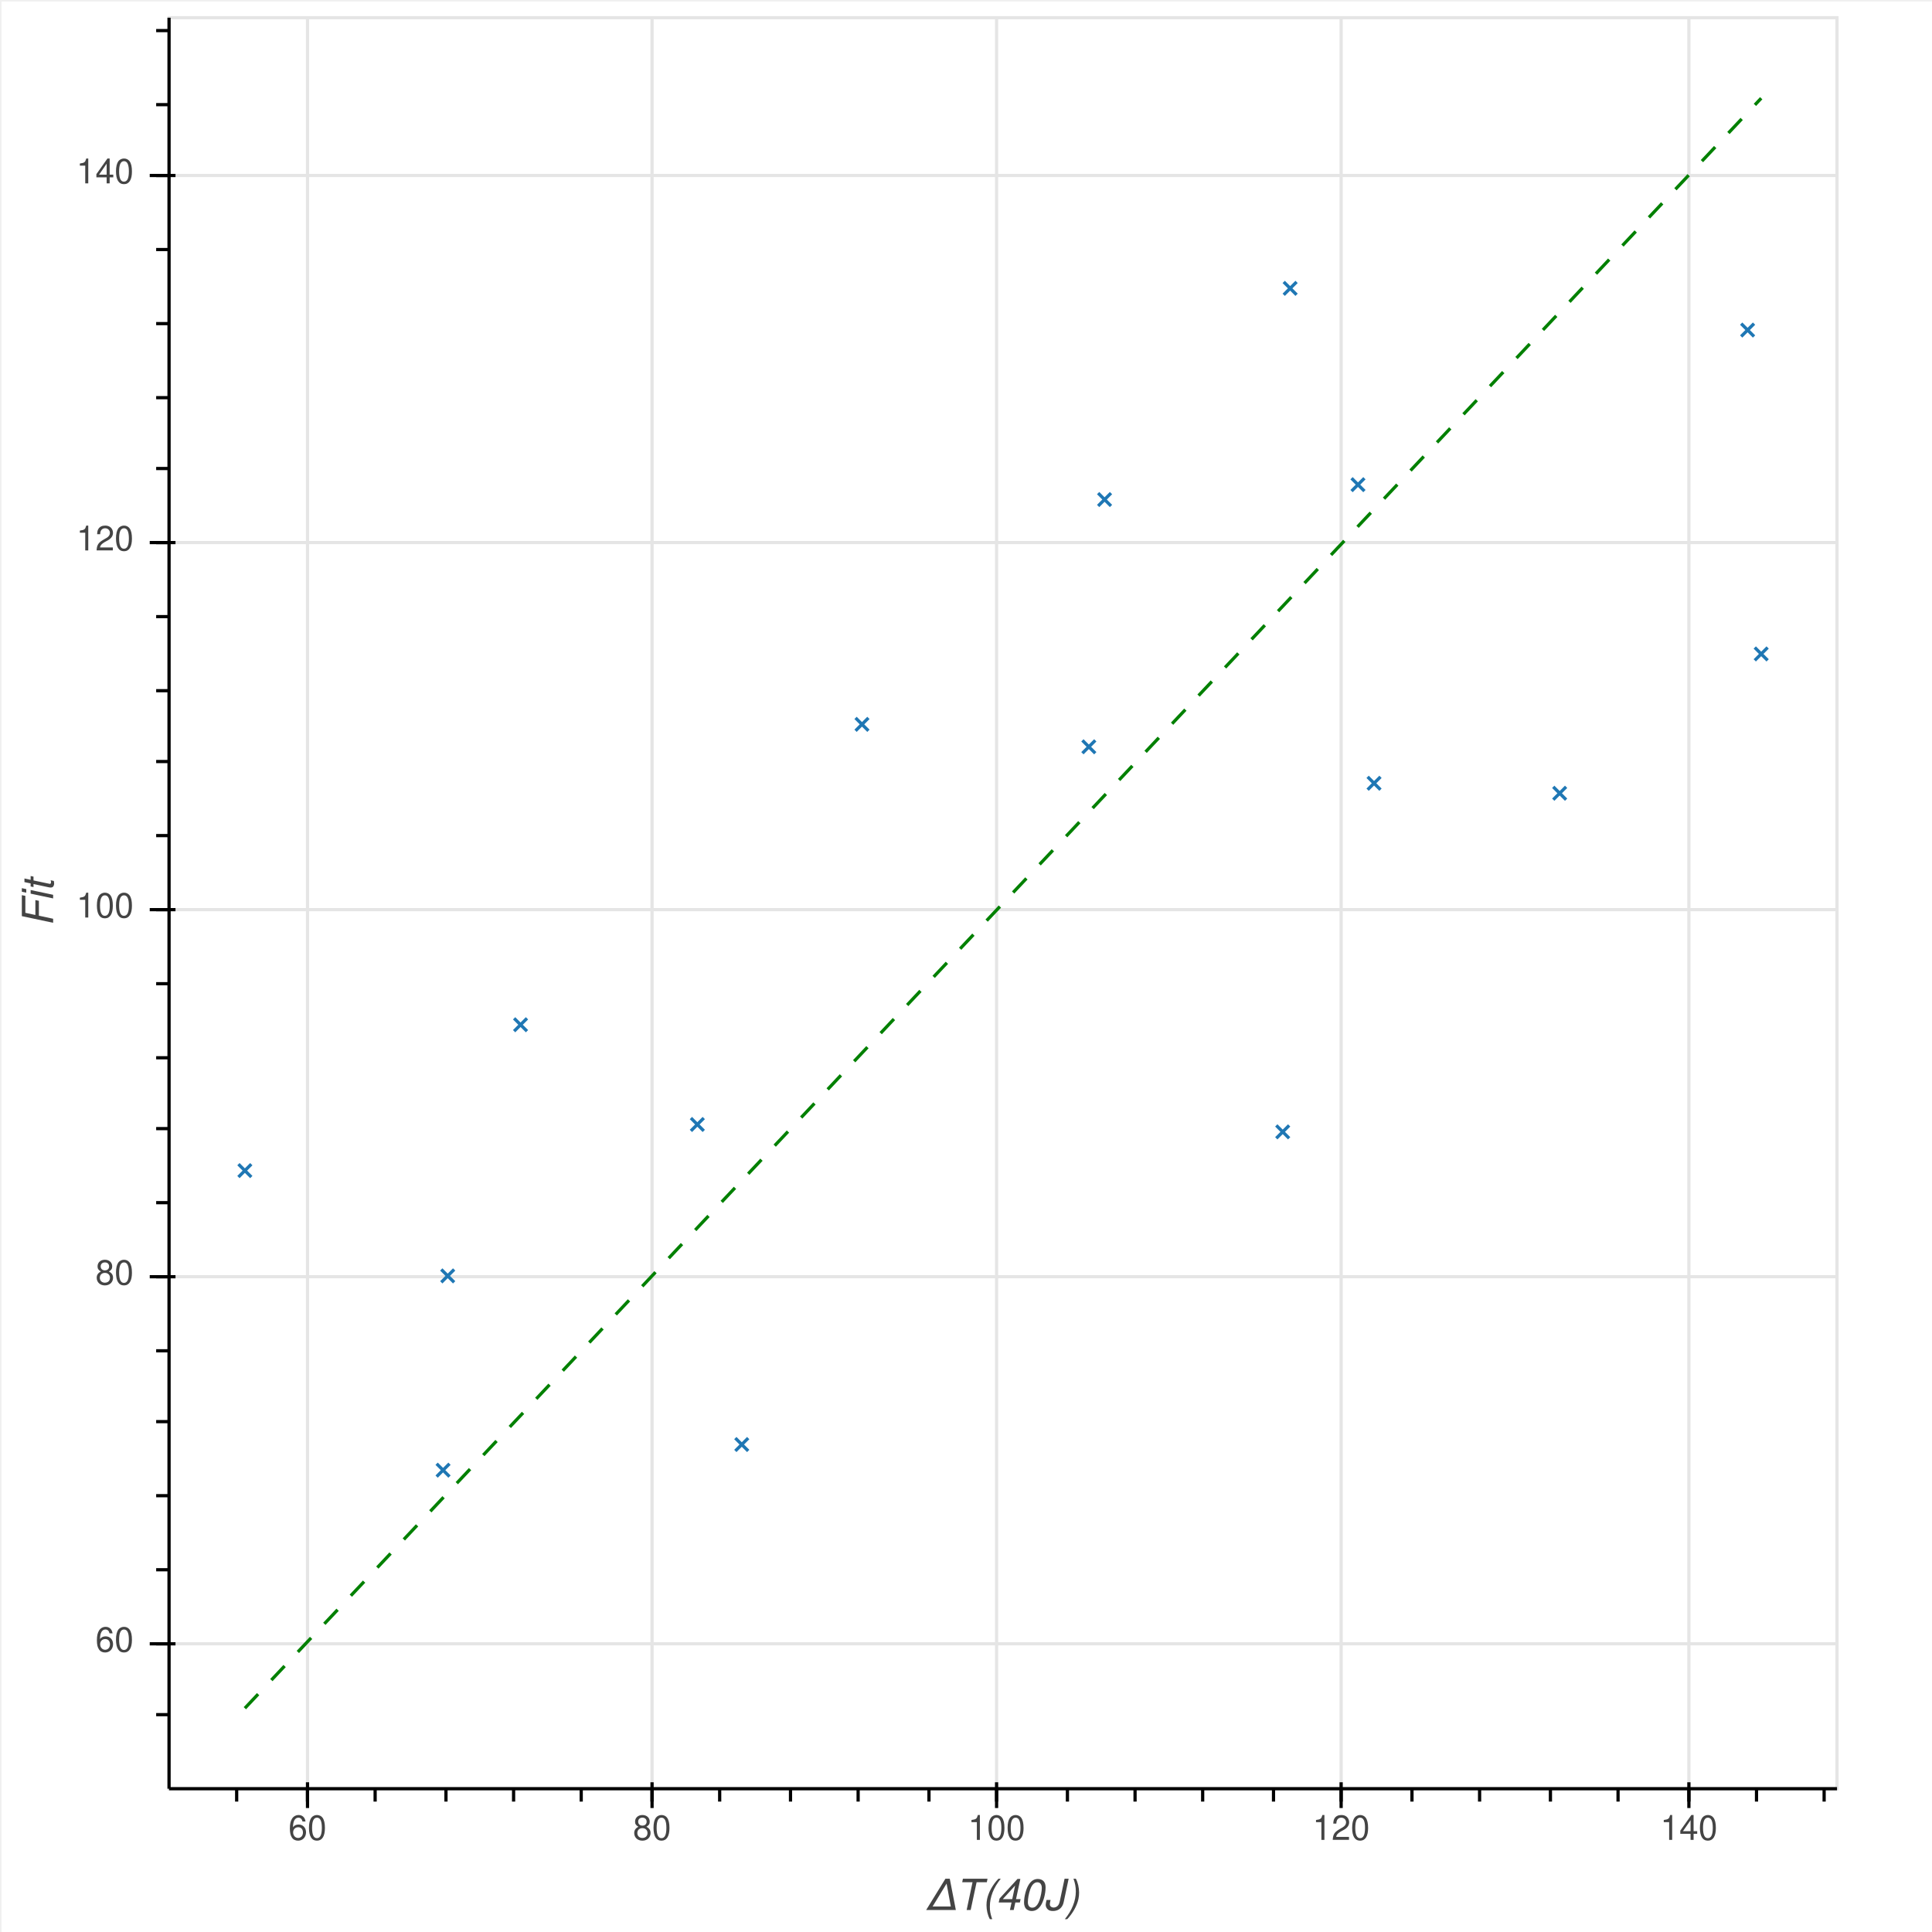
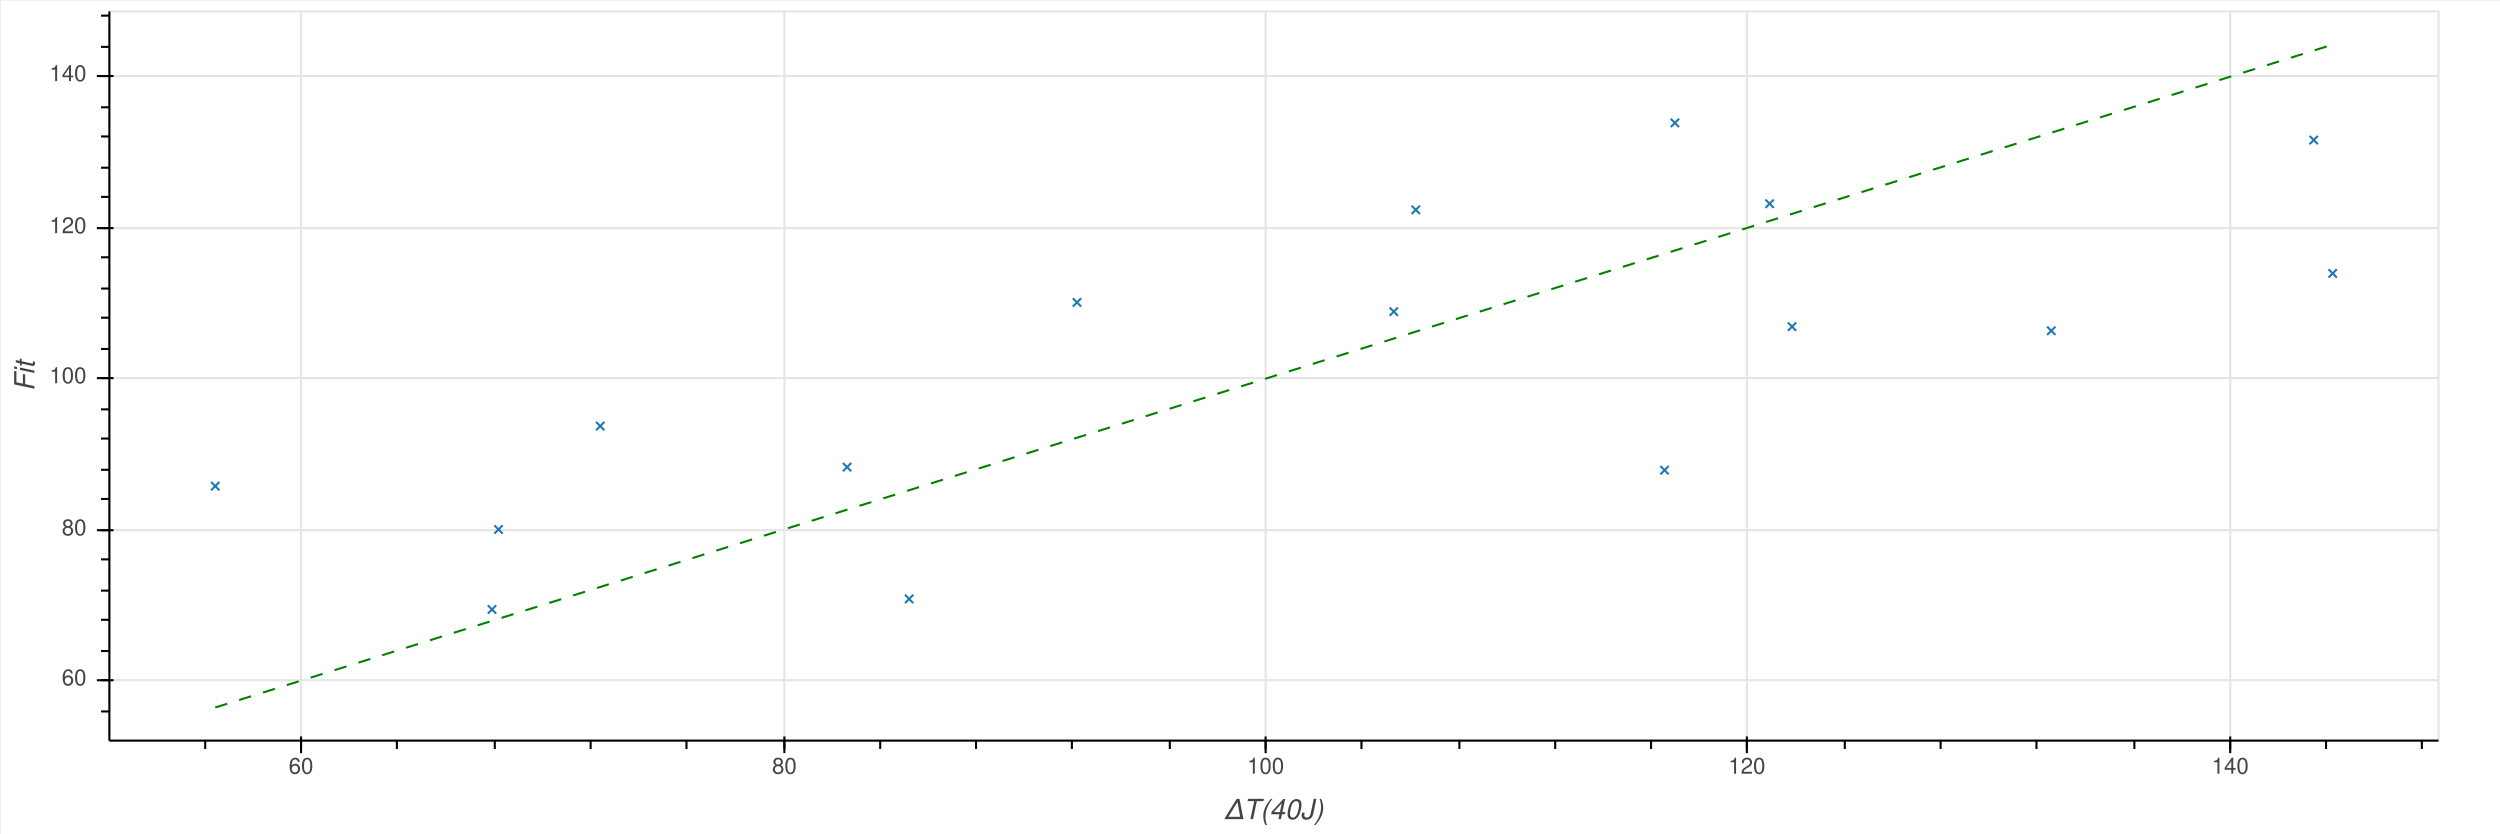
- <svg xmlns="http://www.w3.org/2000/svg" version="1.1" width="600" height="600" style="width: 600px; height: 600px;">
+ <svg xmlns="http://www.w3.org/2000/svg" version="1.1" width="1200" height="400" style="width: 1200px; height: 400px;">
  <defs>
-     <clipPath id="MyZfiKAUcwrq">
-       <path fill="none" stroke="none" d=" M 52 5 L 570 5 L 570 555 L 52 555 L 52 5 Z" />
+     <clipPath id="nnEkZTbzBIOK">
+       <path fill="none" stroke="none" d=" M 52 5 L 1170 5 L 1170 355 L 52 355 L 52 5 Z" />
    </clipPath>
-     <clipPath id="DhZElTogUgEJ">
-       <path fill="none" stroke="none" d=" M 52 5 L 570 5 L 570 555 L 52 555 L 52 5 Z" />
+     <clipPath id="DTVOcBsAoagE">
+       <path fill="none" stroke="none" d=" M 52 5 L 1170 5 L 1170 355 L 52 355 L 52 5 Z" />
    </clipPath>
  </defs>
  <g>
    <g transform="scale(1,1) translate(0.5,0.5)">
-       <rect fill="#FFFFFF" stroke="none" x="0" y="0" width="600" height="600" />
-       <rect fill="#ffffff" stroke="none" x="0" y="0" width="600" height="600" />
-       <rect fill="#FFFFFF" stroke="none" x="52" y="5" width="518" height="550" />
-       <rect fill="#ffffff" stroke="none" x="52" y="5" width="518" height="550" />
+       <rect fill="#FFFFFF" stroke="none" x="0" y="0" width="1200" height="400" />
+       <rect fill="#ffffff" stroke="none" x="0" y="0" width="1200" height="400" />
+       <rect fill="#FFFFFF" stroke="none" x="52" y="5" width="1118" height="350" />
+       <rect fill="#ffffff" stroke="none" x="52" y="5" width="1118" height="350" />
      <g>
-         <rect fill="none" stroke="#e5e5e5" x="52" y="5" width="518" height="550" stroke-miterlimit="10" />
-       </g>
-       <g clip-path="url(#MyZfiKAUcwrq)">
+         <rect fill="none" stroke="#e5e5e5" x="52" y="5" width="1118" height="350" stroke-miterlimit="10" />
+       </g>
+       <g clip-path="url(#nnEkZTbzBIOK)">
        <g>
          <g>
-             <path fill="none" stroke="#e5e5e5" paint-order="fill stroke markers" d=" M 95 555 L 95 5" stroke-miterlimit="10" />
-             <path fill="none" stroke="#e5e5e5" paint-order="fill stroke markers" d=" M 202 555 L 202 5" stroke-miterlimit="10" />
-             <path fill="none" stroke="#e5e5e5" paint-order="fill stroke markers" d=" M 309 555 L 309 5" stroke-miterlimit="10" />
-             <path fill="none" stroke="#e5e5e5" paint-order="fill stroke markers" d=" M 416 555 L 416 5" stroke-miterlimit="10" />
-             <path fill="none" stroke="#e5e5e5" paint-order="fill stroke markers" d=" M 524 555 L 524 5" stroke-miterlimit="10" />
+             <path fill="none" stroke="#e5e5e5" paint-order="fill stroke markers" d=" M 144 355 L 144 5" stroke-miterlimit="10" />
+             <path fill="none" stroke="#e5e5e5" paint-order="fill stroke markers" d=" M 376 355 L 376 5" stroke-miterlimit="10" />
+             <path fill="none" stroke="#e5e5e5" paint-order="fill stroke markers" d=" M 607 355 L 607 5" stroke-miterlimit="10" />
+             <path fill="none" stroke="#e5e5e5" paint-order="fill stroke markers" d=" M 838 355 L 838 5" stroke-miterlimit="10" />
+             <path fill="none" stroke="#e5e5e5" paint-order="fill stroke markers" d=" M 1070 355 L 1070 5" stroke-miterlimit="10" />
          </g>
          <g>
-             <path fill="none" stroke="#e5e5e5" paint-order="fill stroke markers" d=" M 52 510 L 570 510" stroke-miterlimit="10" />
-             <path fill="none" stroke="#e5e5e5" paint-order="fill stroke markers" d=" M 52 396 L 570 396" stroke-miterlimit="10" />
-             <path fill="none" stroke="#e5e5e5" paint-order="fill stroke markers" d=" M 52 282 L 570 282" stroke-miterlimit="10" />
-             <path fill="none" stroke="#e5e5e5" paint-order="fill stroke markers" d=" M 52 168 L 570 168" stroke-miterlimit="10" />
-             <path fill="none" stroke="#e5e5e5" paint-order="fill stroke markers" d=" M 52 54 L 570 54" stroke-miterlimit="10" />
+             <path fill="none" stroke="#e5e5e5" paint-order="fill stroke markers" d=" M 52 326 L 1170 326" stroke-miterlimit="10" />
+             <path fill="none" stroke="#e5e5e5" paint-order="fill stroke markers" d=" M 52 254 L 1170 254" stroke-miterlimit="10" />
+             <path fill="none" stroke="#e5e5e5" paint-order="fill stroke markers" d=" M 52 181 L 1170 181" stroke-miterlimit="10" />
+             <path fill="none" stroke="#e5e5e5" paint-order="fill stroke markers" d=" M 52 109 L 1170 109" stroke-miterlimit="10" />
+             <path fill="none" stroke="#e5e5e5" paint-order="fill stroke markers" d=" M 52 36 L 1170 36" stroke-miterlimit="10" />
          </g>
          <g stroke="#1f77b4" stroke-miterlimit="10">
            <path fill="none" stroke="none" />
            <path fill="none" stroke="" d="" />
-             <g transform="translate(229.8627,448.1059)">
+             <g transform="translate(435.8813,286.9765)">
              <path fill="none" stroke="" paint-order="fill stroke markers" d=" M -2 2 L 2 -2 M -2 -2 L 2 2" />
-               <g transform="translate(-229.8627,-448.1059)">
+               <g transform="translate(-435.8813,-286.9765)">
                <path fill="none" stroke="" d="" />
-                 <g transform="translate(137.0957,456.0722)">
+                 <g transform="translate(235.6622,292.046)">
                  <path fill="none" stroke="" paint-order="fill stroke markers" d=" M -2 2 L 2 -2 M -2 -2 L 2 2" />
-                   <g transform="translate(-137.0957,-456.0722)">
+                   <g transform="translate(-235.6622,-292.046)">
                    <path fill="none" stroke="" d="" />
-                     <g transform="translate(138.5402,395.7389)">
+                     <g transform="translate(238.7799,253.6521)">
                      <path fill="none" stroke="" paint-order="fill stroke markers" d=" M -2 2 L 2 -2 M -2 -2 L 2 2" />
-                       <g transform="translate(-138.5402,-395.7389)">
+                       <g transform="translate(-238.7799,-253.6521)">
                        <path fill="none" stroke="" d="" />
-                         <g transform="translate(216.0641,348.7137)">
+                         <g transform="translate(406.0996,223.7269)">
                          <path fill="none" stroke="" paint-order="fill stroke markers" d=" M -2 2 L 2 -2 M -2 -2 L 2 2" />
-                           <g transform="translate(-216.0641,-348.7137)">
+                           <g transform="translate(-406.0996,-223.7269)">
                            <path fill="none" stroke="" d="" />
-                             <g transform="translate(397.8591,351.0084)">
+                             <g transform="translate(798.4681,225.1871)">
                              <path fill="none" stroke="" paint-order="fill stroke markers" d=" M -2 2 L 2 -2 M -2 -2 L 2 2" />
-                               <g transform="translate(-397.8591,-351.0084)">
+                               <g transform="translate(-798.4681,-225.1871)">
                                <path fill="none" stroke="" d="" />
-                                 <g transform="translate(161.1625,317.7449)">
+                                 <g transform="translate(287.6056,204.0195)">
                                  <path fill="none" stroke="" paint-order="fill stroke markers" d=" M -2 2 L 2 -2 M -2 -2 L 2 2" />
-                                   <g transform="translate(-161.1625,-317.7449)">
+                                   <g transform="translate(-287.6056,-204.0195)">
                                    <path fill="none" stroke="" d="" />
-                                     <g transform="translate(75.54545,363.0443)">
+                                     <g transform="translate(102.8182,232.8464)">
                                      <path fill="none" stroke="" paint-order="fill stroke markers" d=" M -2 2 L 2 -2 M -2 -2 L 2 2" />
-                                       <g transform="translate(-75.54545,-363.0443)">
+                                       <g transform="translate(-102.8182,-232.8464)">
                                        <path fill="none" stroke="" d="" />
-                                         <g transform="translate(483.8705,245.8527)">
+                                         <g transform="translate(984.1065,158.2699)">
                                          <path fill="none" stroke="" paint-order="fill stroke markers" d=" M -2 2 L 2 -2 M -2 -2 L 2 2" />
-                                           <g transform="translate(-483.8705,-245.8527)">
+                                           <g transform="translate(-984.1065,-158.2699)">
                                            <path fill="none" stroke="" d="" />
-                                             <g transform="translate(426.2228,242.7499)">
+                                             <g transform="translate(859.6854,156.2954)">
                                              <path fill="none" stroke="" paint-order="fill stroke markers" d=" M -2 2 L 2 -2 M -2 -2 L 2 2" />
-                                               <g transform="translate(-426.2228,-242.7499)">
+                                               <g transform="translate(-859.6854,-156.2954)">
                                                <path fill="none" stroke="" d="" />
-                                                 <g transform="translate(546.4545,202.5825)">
+                                                 <g transform="translate(1119.182,130.7343)">
                                                  <path fill="none" stroke="" paint-order="fill stroke markers" d=" M -2 2 L 2 -2 M -2 -2 L 2 2" />
-                                                   <g transform="translate(-546.4545,-202.5825)">
+                                                   <g transform="translate(-1119.182,-130.7343)">
                                                    <path fill="none" stroke="" d="" />
-                                                     <g transform="translate(337.6489,231.4234)">
+                                                     <g transform="translate(668.5163,149.0876)">
                                                      <path fill="none" stroke="" paint-order="fill stroke markers" d=" M -2 2 L 2 -2 M -2 -2 L 2 2" />
-                                                       <g transform="translate(-337.6489,-231.4234)">
+                                                       <g transform="translate(-668.5163,-149.0876)">
                                                        <path fill="none" stroke="" d="" />
-                                                         <g transform="translate(267.1975,224.4519)">
+                                                         <g transform="translate(516.461,144.6512)">
                                                          <path fill="none" stroke="" paint-order="fill stroke markers" d=" M -2 2 L 2 -2 M -2 -2 L 2 2" />
-                                                           <g transform="translate(-267.1975,-224.4519)">
+                                                           <g transform="translate(-516.461,-144.6512)">
                                                            <path fill="none" stroke="" d="" />
-                                                             <g transform="translate(421.2291,150.0151)">
+                                                             <g transform="translate(848.9077,97.28236)">
                                                              <path fill="none" stroke="" paint-order="fill stroke markers" d=" M -2 2 L 2 -2 M -2 -2 L 2 2" />
-                                                               <g transform="translate(-421.2291,-150.0151)">
+                                                               <g transform="translate(-848.9077,-97.28236)">
                                                                <path fill="none" stroke="" d="" />
-                                                                 <g transform="translate(342.5343,154.6356)">
+                                                                 <g transform="translate(679.0605,100.2227)">
                                                                  <path fill="none" stroke="" paint-order="fill stroke markers" d=" M -2 2 L 2 -2 M -2 -2 L 2 2" />
-                                                                   <g transform="translate(-342.5343,-154.6356)">
+                                                                   <g transform="translate(-679.0605,-100.2227)">
                                                                    <path fill="none" stroke="" d="" />
-                                                                     <g transform="translate(542.2352,102)">
+                                                                     <g transform="translate(1110.075,66.72728)">
                                                                      <path fill="none" stroke="" paint-order="fill stroke markers" d=" M -2 2 L 2 -2 M -2 -2 L 2 2" />
-                                                                       <g transform="translate(-542.2352,-102)">
+                                                                       <g transform="translate(-1110.075,-66.72728)">
                                                                        <path fill="none" stroke="" d="" />
-                                                                         <g transform="translate(400.1659,89.04844)">
+                                                                         <g transform="translate(803.4468,58.48537)">
                                                                          <path fill="none" stroke="" paint-order="fill stroke markers" d=" M -2 2 L 2 -2 M -2 -2 L 2 2" />
-                                                                           <g transform="translate(-400.1659,-89.04844)" />
+                                                                           <g transform="translate(-803.4468,-58.48537)" />
                                                                        </g>
                                                                      </g>
                                                                    </g>
                                                                  </g>
                                                                </g>
                                                              </g>
                                                            </g>
                                                          </g>
                                                        </g>
                                                      </g>
                                                    </g>
                                                  </g>
                                                </g>
                                              </g>
                                            </g>
                                          </g>
                                        </g>
                                      </g>
                                    </g>
                                  </g>
                                </g>
                              </g>
                            </g>
                          </g>
                        </g>
                      </g>
                    </g>
                  </g>
                </g>
              </g>
            </g>
          </g>
          <g>
            <path fill="none" stroke="none" />
-             <path fill="none" stroke="green" paint-order="fill stroke markers" d=" M 75.545 530 L 85.156 519.796 L 94.766 509.592 L 104.377 499.388 L 113.987 489.184 L 123.597 478.98 L 133.208 468.776 L 142.818 458.571 L 152.429 448.367 L 162.039 438.163 L 171.649 427.959 L 181.26 417.755 L 190.87 407.551 L 200.481 397.347 L 210.091 387.143 L 219.701 376.939 L 229.312 366.735 L 238.922 356.531 L 248.532 346.327 L 258.143 336.122 L 267.753 325.918 L 277.364 315.714 L 286.974 305.51 L 296.584 295.306 L 306.195 285.102 L 315.805 274.898 L 325.416 264.694 L 335.026 254.49 L 344.636 244.286 L 354.247 234.082 L 363.857 223.878 L 373.468 213.673 L 383.078 203.469 L 392.688 193.265 L 402.299 183.061 L 411.909 172.857 L 421.519 162.653 L 431.13 152.449 L 440.74 142.245 L 450.351 132.041 L 459.961 121.837 L 469.571 111.633 L 479.182 101.429 L 488.792 91.224 L 498.403 81.02 L 508.013 70.816 L 517.623 60.612 L 527.234 50.408 L 536.844 40.204 L 546.455 30" stroke-miterlimit="10" stroke-dasharray="6" />
+             <path fill="none" stroke="green" paint-order="fill stroke markers" d=" M 102.818 339.091 L 123.56 332.597 L 144.302 326.104 L 165.045 319.61 L 185.787 313.117 L 206.529 306.623 L 227.271 300.13 L 248.013 293.636 L 268.755 287.143 L 289.497 280.649 L 310.239 274.156 L 330.981 267.662 L 351.724 261.169 L 372.466 254.675 L 393.208 248.182 L 413.95 241.688 L 434.692 235.195 L 455.434 228.701 L 476.176 222.208 L 496.918 215.714 L 517.66 209.221 L 538.403 202.727 L 559.145 196.234 L 579.887 189.74 L 600.629 183.247 L 621.371 176.753 L 642.113 170.26 L 662.855 163.766 L 683.597 157.273 L 704.34 150.779 L 725.082 144.286 L 745.824 137.792 L 766.566 131.299 L 787.308 124.805 L 808.05 118.312 L 828.792 111.818 L 849.534 105.325 L 870.276 98.831 L 891.019 92.338 L 911.761 85.844 L 932.503 79.351 L 953.245 72.857 L 973.987 66.364 L 994.729 59.87 L 1015.471 53.377 L 1036.213 46.883 L 1056.955 40.39 L 1077.698 33.896 L 1098.44 27.403 L 1119.182 20.909" stroke-miterlimit="10" stroke-dasharray="6" />
          </g>
        </g>
      </g>
-       <g clip-path="url(#DhZElTogUgEJ)">
+       <g clip-path="url(#DTVOcBsAoagE)">
        <g />
      </g>
      <g>
        <g fill="#444444">
-           <path fill="none" stroke="black" paint-order="fill stroke markers" d=" M 52 555 L 570 555" stroke-miterlimit="10" />
-           <path fill="none" stroke="black" paint-order="fill stroke markers" d=" M 95 561 L 95 553" stroke-miterlimit="10" />
-           <path fill="none" stroke="black" paint-order="fill stroke markers" d=" M 202 561 L 202 553" stroke-miterlimit="10" />
-           <path fill="none" stroke="black" paint-order="fill stroke markers" d=" M 309 561 L 309 553" stroke-miterlimit="10" />
-           <path fill="none" stroke="black" paint-order="fill stroke markers" d=" M 416 561 L 416 553" stroke-miterlimit="10" />
-           <path fill="none" stroke="black" paint-order="fill stroke markers" d=" M 524 561 L 524 553" stroke-miterlimit="10" />
-           <path fill="none" stroke="black" paint-order="fill stroke markers" d=" M 73 559 L 73 555" stroke-miterlimit="10" />
-           <path fill="none" stroke="black" paint-order="fill stroke markers" d=" M 95 559 L 95 555" stroke-miterlimit="10" />
-           <path fill="none" stroke="black" paint-order="fill stroke markers" d=" M 116 559 L 116 555" stroke-miterlimit="10" />
-           <path fill="none" stroke="black" paint-order="fill stroke markers" d=" M 138 559 L 138 555" stroke-miterlimit="10" />
-           <path fill="none" stroke="black" paint-order="fill stroke markers" d=" M 159 559 L 159 555" stroke-miterlimit="10" />
-           <path fill="none" stroke="black" paint-order="fill stroke markers" d=" M 180 559 L 180 555" stroke-miterlimit="10" />
-           <path fill="none" stroke="black" paint-order="fill stroke markers" d=" M 202 559 L 202 555" stroke-miterlimit="10" />
-           <path fill="none" stroke="black" paint-order="fill stroke markers" d=" M 223 559 L 223 555" stroke-miterlimit="10" />
-           <path fill="none" stroke="black" paint-order="fill stroke markers" d=" M 245 559 L 245 555" stroke-miterlimit="10" />
-           <path fill="none" stroke="black" paint-order="fill stroke markers" d=" M 266 559 L 266 555" stroke-miterlimit="10" />
-           <path fill="none" stroke="black" paint-order="fill stroke markers" d=" M 288 559 L 288 555" stroke-miterlimit="10" />
-           <path fill="none" stroke="black" paint-order="fill stroke markers" d=" M 309 559 L 309 555" stroke-miterlimit="10" />
-           <path fill="none" stroke="black" paint-order="fill stroke markers" d=" M 331 559 L 331 555" stroke-miterlimit="10" />
-           <path fill="none" stroke="black" paint-order="fill stroke markers" d=" M 352 559 L 352 555" stroke-miterlimit="10" />
-           <path fill="none" stroke="black" paint-order="fill stroke markers" d=" M 373 559 L 373 555" stroke-miterlimit="10" />
-           <path fill="none" stroke="black" paint-order="fill stroke markers" d=" M 395 559 L 395 555" stroke-miterlimit="10" />
-           <path fill="none" stroke="black" paint-order="fill stroke markers" d=" M 416 559 L 416 555" stroke-miterlimit="10" />
-           <path fill="none" stroke="black" paint-order="fill stroke markers" d=" M 438 559 L 438 555" stroke-miterlimit="10" />
-           <path fill="none" stroke="black" paint-order="fill stroke markers" d=" M 459 559 L 459 555" stroke-miterlimit="10" />
-           <path fill="none" stroke="black" paint-order="fill stroke markers" d=" M 481 559 L 481 555" stroke-miterlimit="10" />
-           <path fill="none" stroke="black" paint-order="fill stroke markers" d=" M 502 559 L 502 555" stroke-miterlimit="10" />
-           <path fill="none" stroke="black" paint-order="fill stroke markers" d=" M 524 559 L 524 555" stroke-miterlimit="10" />
-           <path fill="none" stroke="black" paint-order="fill stroke markers" d=" M 545 559 L 545 555" stroke-miterlimit="10" />
-           <path fill="" stroke="black" paint-order="fill stroke markers" d=" M 566 559 L 566 555" stroke-miterlimit="10" />
-           <g transform="translate(95,566) rotate(0,0,0)">
+           <path fill="none" stroke="black" paint-order="fill stroke markers" d=" M 52 355 L 1170 355" stroke-miterlimit="10" />
+           <path fill="none" stroke="black" paint-order="fill stroke markers" d=" M 144 361 L 144 353" stroke-miterlimit="10" />
+           <path fill="none" stroke="black" paint-order="fill stroke markers" d=" M 376 361 L 376 353" stroke-miterlimit="10" />
+           <path fill="none" stroke="black" paint-order="fill stroke markers" d=" M 607 361 L 607 353" stroke-miterlimit="10" />
+           <path fill="none" stroke="black" paint-order="fill stroke markers" d=" M 838 361 L 838 353" stroke-miterlimit="10" />
+           <path fill="none" stroke="black" paint-order="fill stroke markers" d=" M 1070 361 L 1070 353" stroke-miterlimit="10" />
+           <path fill="none" stroke="black" paint-order="fill stroke markers" d=" M 98 359 L 98 355" stroke-miterlimit="10" />
+           <path fill="none" stroke="black" paint-order="fill stroke markers" d=" M 144 359 L 144 355" stroke-miterlimit="10" />
+           <path fill="none" stroke="black" paint-order="fill stroke markers" d=" M 190 359 L 190 355" stroke-miterlimit="10" />
+           <path fill="none" stroke="black" paint-order="fill stroke markers" d=" M 237 359 L 237 355" stroke-miterlimit="10" />
+           <path fill="none" stroke="black" paint-order="fill stroke markers" d=" M 283 359 L 283 355" stroke-miterlimit="10" />
+           <path fill="none" stroke="black" paint-order="fill stroke markers" d=" M 329 359 L 329 355" stroke-miterlimit="10" />
+           <path fill="none" stroke="black" paint-order="fill stroke markers" d=" M 376 359 L 376 355" stroke-miterlimit="10" />
+           <path fill="none" stroke="black" paint-order="fill stroke markers" d=" M 422 359 L 422 355" stroke-miterlimit="10" />
+           <path fill="none" stroke="black" paint-order="fill stroke markers" d=" M 468 359 L 468 355" stroke-miterlimit="10" />
+           <path fill="none" stroke="black" paint-order="fill stroke markers" d=" M 514 359 L 514 355" stroke-miterlimit="10" />
+           <path fill="none" stroke="black" paint-order="fill stroke markers" d=" M 561 359 L 561 355" stroke-miterlimit="10" />
+           <path fill="none" stroke="black" paint-order="fill stroke markers" d=" M 607 359 L 607 355" stroke-miterlimit="10" />
+           <path fill="none" stroke="black" paint-order="fill stroke markers" d=" M 653 359 L 653 355" stroke-miterlimit="10" />
+           <path fill="none" stroke="black" paint-order="fill stroke markers" d=" M 700 359 L 700 355" stroke-miterlimit="10" />
+           <path fill="none" stroke="black" paint-order="fill stroke markers" d=" M 746 359 L 746 355" stroke-miterlimit="10" />
+           <path fill="none" stroke="black" paint-order="fill stroke markers" d=" M 792 359 L 792 355" stroke-miterlimit="10" />
+           <path fill="none" stroke="black" paint-order="fill stroke markers" d=" M 838 359 L 838 355" stroke-miterlimit="10" />
+           <path fill="none" stroke="black" paint-order="fill stroke markers" d=" M 885 359 L 885 355" stroke-miterlimit="10" />
+           <path fill="none" stroke="black" paint-order="fill stroke markers" d=" M 931 359 L 931 355" stroke-miterlimit="10" />
+           <path fill="none" stroke="black" paint-order="fill stroke markers" d=" M 977 359 L 977 355" stroke-miterlimit="10" />
+           <path fill="none" stroke="black" paint-order="fill stroke markers" d=" M 1024 359 L 1024 355" stroke-miterlimit="10" />
+           <path fill="none" stroke="black" paint-order="fill stroke markers" d=" M 1070 359 L 1070 355" stroke-miterlimit="10" />
+           <path fill="none" stroke="black" paint-order="fill stroke markers" d=" M 1116 359 L 1116 355" stroke-miterlimit="10" />
+           <path fill="" stroke="black" paint-order="fill stroke markers" d=" M 1162 359 L 1162 355" stroke-miterlimit="10" />
+           <g transform="translate(144,366) rotate(0,0,0)">
            <text fill="" stroke="none" font-family="helvetica" font-size="8pt" font-style="normal" font-weight="normal" text-decoration="normal" x="0" y="0" text-anchor="middle" dominant-baseline="hanging">60</text>
-             <g transform="rotate(0,0,0) translate(-95,-566) translate(202,566) rotate(0,0,0)">
+             <g transform="rotate(0,0,0) translate(-144,-366) translate(376,366) rotate(0,0,0)">
              <text fill="" stroke="none" font-family="helvetica" font-size="8pt" font-style="normal" font-weight="normal" text-decoration="normal" x="0" y="0" text-anchor="middle" dominant-baseline="hanging">80</text>
-               <g transform="rotate(0,0,0) translate(-202,-566) translate(309,566) rotate(0,0,0)">
+               <g transform="rotate(0,0,0) translate(-376,-366) translate(607,366) rotate(0,0,0)">
                <text fill="" stroke="none" font-family="helvetica" font-size="8pt" font-style="normal" font-weight="normal" text-decoration="normal" x="0" y="0" text-anchor="middle" dominant-baseline="hanging">100</text>
-                 <g transform="rotate(0,0,0) translate(-309,-566) translate(416,566) rotate(0,0,0)">
+                 <g transform="rotate(0,0,0) translate(-607,-366) translate(838,366) rotate(0,0,0)">
                  <text fill="" stroke="none" font-family="helvetica" font-size="8pt" font-style="normal" font-weight="normal" text-decoration="normal" x="0" y="0" text-anchor="middle" dominant-baseline="hanging">120</text>
-                   <g transform="rotate(0,0,0) translate(-416,-566) translate(524,566) rotate(0,0,0)">
+                   <g transform="rotate(0,0,0) translate(-838,-366) translate(1070,366) rotate(0,0,0)">
                    <text fill="" stroke="none" font-family="helvetica" font-size="8pt" font-style="normal" font-weight="normal" text-decoration="normal" x="0" y="0" text-anchor="middle" dominant-baseline="hanging">140</text>
-                     <g transform="rotate(0,0,0) translate(-524,-566) translate(311,584) rotate(0,0,0)">
+                     <g transform="rotate(0,0,0) translate(-1070,-366) translate(611,384) rotate(0,0,0)">
                      <text fill="" stroke="none" font-family="helvetica" font-size="10pt" font-style="italic" font-weight="normal" text-decoration="normal" x="0" y="0" text-anchor="middle" dominant-baseline="hanging">ΔT(40J)</text>
-                       <g transform="rotate(0,0,0) translate(-311,-584)" />
+                       <g transform="rotate(0,0,0) translate(-611,-384)" />
                    </g>
                  </g>
                </g>
              </g>
            </g>
          </g>
        </g>
        <g fill="#444444">
-           <path fill="none" stroke="black" paint-order="fill stroke markers" d=" M 52 555 L 52 5" stroke-miterlimit="10" />
-           <path fill="none" stroke="black" paint-order="fill stroke markers" d=" M 46 510 L 54 510" stroke-miterlimit="10" />
-           <path fill="none" stroke="black" paint-order="fill stroke markers" d=" M 46 396 L 54 396" stroke-miterlimit="10" />
-           <path fill="none" stroke="black" paint-order="fill stroke markers" d=" M 46 282 L 54 282" stroke-miterlimit="10" />
-           <path fill="none" stroke="black" paint-order="fill stroke markers" d=" M 46 168 L 54 168" stroke-miterlimit="10" />
-           <path fill="none" stroke="black" paint-order="fill stroke markers" d=" M 46 54 L 54 54" stroke-miterlimit="10" />
-           <path fill="none" stroke="black" paint-order="fill stroke markers" d=" M 48 532 L 52 532" stroke-miterlimit="10" />
-           <path fill="none" stroke="black" paint-order="fill stroke markers" d=" M 48 510 L 52 510" stroke-miterlimit="10" />
-           <path fill="none" stroke="black" paint-order="fill stroke markers" d=" M 48 487 L 52 487" stroke-miterlimit="10" />
-           <path fill="none" stroke="black" paint-order="fill stroke markers" d=" M 48 464 L 52 464" stroke-miterlimit="10" />
-           <path fill="none" stroke="black" paint-order="fill stroke markers" d=" M 48 441 L 52 441" stroke-miterlimit="10" />
-           <path fill="none" stroke="black" paint-order="fill stroke markers" d=" M 48 419 L 52 419" stroke-miterlimit="10" />
-           <path fill="none" stroke="black" paint-order="fill stroke markers" d=" M 48 396 L 52 396" stroke-miterlimit="10" />
-           <path fill="none" stroke="black" paint-order="fill stroke markers" d=" M 48 373 L 52 373" stroke-miterlimit="10" />
-           <path fill="none" stroke="black" paint-order="fill stroke markers" d=" M 48 350 L 52 350" stroke-miterlimit="10" />
-           <path fill="none" stroke="black" paint-order="fill stroke markers" d=" M 48 328 L 52 328" stroke-miterlimit="10" />
-           <path fill="none" stroke="black" paint-order="fill stroke markers" d=" M 48 305 L 52 305" stroke-miterlimit="10" />
-           <path fill="none" stroke="black" paint-order="fill stroke markers" d=" M 48 282 L 52 282" stroke-miterlimit="10" />
-           <path fill="none" stroke="black" paint-order="fill stroke markers" d=" M 48 259 L 52 259" stroke-miterlimit="10" />
-           <path fill="none" stroke="black" paint-order="fill stroke markers" d=" M 48 236 L 52 236" stroke-miterlimit="10" />
-           <path fill="none" stroke="black" paint-order="fill stroke markers" d=" M 48 214 L 52 214" stroke-miterlimit="10" />
-           <path fill="none" stroke="black" paint-order="fill stroke markers" d=" M 48 191 L 52 191" stroke-miterlimit="10" />
-           <path fill="none" stroke="black" paint-order="fill stroke markers" d=" M 48 168 L 52 168" stroke-miterlimit="10" />
-           <path fill="none" stroke="black" paint-order="fill stroke markers" d=" M 48 145 L 52 145" stroke-miterlimit="10" />
+           <path fill="none" stroke="black" paint-order="fill stroke markers" d=" M 52 355 L 52 5" stroke-miterlimit="10" />
+           <path fill="none" stroke="black" paint-order="fill stroke markers" d=" M 46 326 L 54 326" stroke-miterlimit="10" />
+           <path fill="none" stroke="black" paint-order="fill stroke markers" d=" M 46 254 L 54 254" stroke-miterlimit="10" />
+           <path fill="none" stroke="black" paint-order="fill stroke markers" d=" M 46 181 L 54 181" stroke-miterlimit="10" />
+           <path fill="none" stroke="black" paint-order="fill stroke markers" d=" M 46 109 L 54 109" stroke-miterlimit="10" />
+           <path fill="none" stroke="black" paint-order="fill stroke markers" d=" M 46 36 L 54 36" stroke-miterlimit="10" />
+           <path fill="none" stroke="black" paint-order="fill stroke markers" d=" M 48 341 L 52 341" stroke-miterlimit="10" />
+           <path fill="none" stroke="black" paint-order="fill stroke markers" d=" M 48 326 L 52 326" stroke-miterlimit="10" />
+           <path fill="none" stroke="black" paint-order="fill stroke markers" d=" M 48 312 L 52 312" stroke-miterlimit="10" />
+           <path fill="none" stroke="black" paint-order="fill stroke markers" d=" M 48 297 L 52 297" stroke-miterlimit="10" />
+           <path fill="none" stroke="black" paint-order="fill stroke markers" d=" M 48 283 L 52 283" stroke-miterlimit="10" />
+           <path fill="none" stroke="black" paint-order="fill stroke markers" d=" M 48 268 L 52 268" stroke-miterlimit="10" />
+           <path fill="none" stroke="black" paint-order="fill stroke markers" d=" M 48 254 L 52 254" stroke-miterlimit="10" />
+           <path fill="none" stroke="black" paint-order="fill stroke markers" d=" M 48 239 L 52 239" stroke-miterlimit="10" />
+           <path fill="none" stroke="black" paint-order="fill stroke markers" d=" M 48 225 L 52 225" stroke-miterlimit="10" />
+           <path fill="none" stroke="black" paint-order="fill stroke markers" d=" M 48 210 L 52 210" stroke-miterlimit="10" />
+           <path fill="none" stroke="black" paint-order="fill stroke markers" d=" M 48 196 L 52 196" stroke-miterlimit="10" />
+           <path fill="none" stroke="black" paint-order="fill stroke markers" d=" M 48 181 L 52 181" stroke-miterlimit="10" />
+           <path fill="none" stroke="black" paint-order="fill stroke markers" d=" M 48 167 L 52 167" stroke-miterlimit="10" />
+           <path fill="none" stroke="black" paint-order="fill stroke markers" d=" M 48 152 L 52 152" stroke-miterlimit="10" />
+           <path fill="none" stroke="black" paint-order="fill stroke markers" d=" M 48 138 L 52 138" stroke-miterlimit="10" />
          <path fill="none" stroke="black" paint-order="fill stroke markers" d=" M 48 123 L 52 123" stroke-miterlimit="10" />
-           <path fill="none" stroke="black" paint-order="fill stroke markers" d=" M 48 100 L 52 100" stroke-miterlimit="10" />
-           <path fill="none" stroke="black" paint-order="fill stroke markers" d=" M 48 77 L 52 77" stroke-miterlimit="10" />
-           <path fill="none" stroke="black" paint-order="fill stroke markers" d=" M 48 54 L 52 54" stroke-miterlimit="10" />
-           <path fill="none" stroke="black" paint-order="fill stroke markers" d=" M 48 32 L 52 32" stroke-miterlimit="10" />
-           <path fill="" stroke="black" paint-order="fill stroke markers" d=" M 48 9 L 52 9" stroke-miterlimit="10" />
-           <g transform="translate(41,510) rotate(0,0,0)">
+           <path fill="none" stroke="black" paint-order="fill stroke markers" d=" M 48 109 L 52 109" stroke-miterlimit="10" />
+           <path fill="none" stroke="black" paint-order="fill stroke markers" d=" M 48 94 L 52 94" stroke-miterlimit="10" />
+           <path fill="none" stroke="black" paint-order="fill stroke markers" d=" M 48 80 L 52 80" stroke-miterlimit="10" />
+           <path fill="none" stroke="black" paint-order="fill stroke markers" d=" M 48 65 L 52 65" stroke-miterlimit="10" />
+           <path fill="none" stroke="black" paint-order="fill stroke markers" d=" M 48 51 L 52 51" stroke-miterlimit="10" />
+           <path fill="none" stroke="black" paint-order="fill stroke markers" d=" M 48 36 L 52 36" stroke-miterlimit="10" />
+           <path fill="none" stroke="black" paint-order="fill stroke markers" d=" M 48 22 L 52 22" stroke-miterlimit="10" />
+           <path fill="" stroke="black" paint-order="fill stroke markers" d=" M 48 7 L 52 7" stroke-miterlimit="10" />
+           <g transform="translate(41,326) rotate(0,0,0)">
            <text fill="" stroke="none" font-family="helvetica" font-size="8pt" font-style="normal" font-weight="normal" text-decoration="normal" x="0" y="0" text-anchor="end" dominant-baseline="central">60</text>
-             <g transform="rotate(0,0,0) translate(-41,-510) translate(41,396) rotate(0,0,0)">
+             <g transform="rotate(0,0,0) translate(-41,-326) translate(41,254) rotate(0,0,0)">
              <text fill="" stroke="none" font-family="helvetica" font-size="8pt" font-style="normal" font-weight="normal" text-decoration="normal" x="0" y="0" text-anchor="end" dominant-baseline="central">80</text>
-               <g transform="rotate(0,0,0) translate(-41,-396) translate(41,282) rotate(0,0,0)">
+               <g transform="rotate(0,0,0) translate(-41,-254) translate(41,181) rotate(0,0,0)">
                <text fill="" stroke="none" font-family="helvetica" font-size="8pt" font-style="normal" font-weight="normal" text-decoration="normal" x="0" y="0" text-anchor="end" dominant-baseline="central">100</text>
-                 <g transform="rotate(0,0,0) translate(-41,-282) translate(41,168) rotate(0,0,0)">
+                 <g transform="rotate(0,0,0) translate(-41,-181) translate(41,109) rotate(0,0,0)">
                  <text fill="" stroke="none" font-family="helvetica" font-size="8pt" font-style="normal" font-weight="normal" text-decoration="normal" x="0" y="0" text-anchor="end" dominant-baseline="central">120</text>
-                   <g transform="rotate(0,0,0) translate(-41,-168) translate(41,54) rotate(0,0,0)">
+                   <g transform="rotate(0,0,0) translate(-41,-109) translate(41,36) rotate(0,0,0)">
                    <text fill="" stroke="none" font-family="helvetica" font-size="8pt" font-style="normal" font-weight="normal" text-decoration="normal" x="0" y="0" text-anchor="end" dominant-baseline="central">140</text>
-                     <g transform="rotate(0,0,0) translate(-41,-54) translate(16,280) rotate(-90,0,0)">
+                     <g transform="rotate(0,0,0) translate(-41,-36) translate(16,180) rotate(-90,0,0)">
                      <text fill="" stroke="none" font-family="helvetica" font-size="10pt" font-style="italic" font-weight="normal" text-decoration="normal" x="0" y="0" text-anchor="middle" dominant-baseline="alphabetic">Fit</text>
-                       <g transform="rotate(90,0,0) translate(-16,-280)" />
+                       <g transform="rotate(90,0,0) translate(-16,-180)" />
                    </g>
                  </g>
                </g>
              </g>
            </g>
          </g>
        </g>
      </g>
    </g>
  </g>
</svg>
